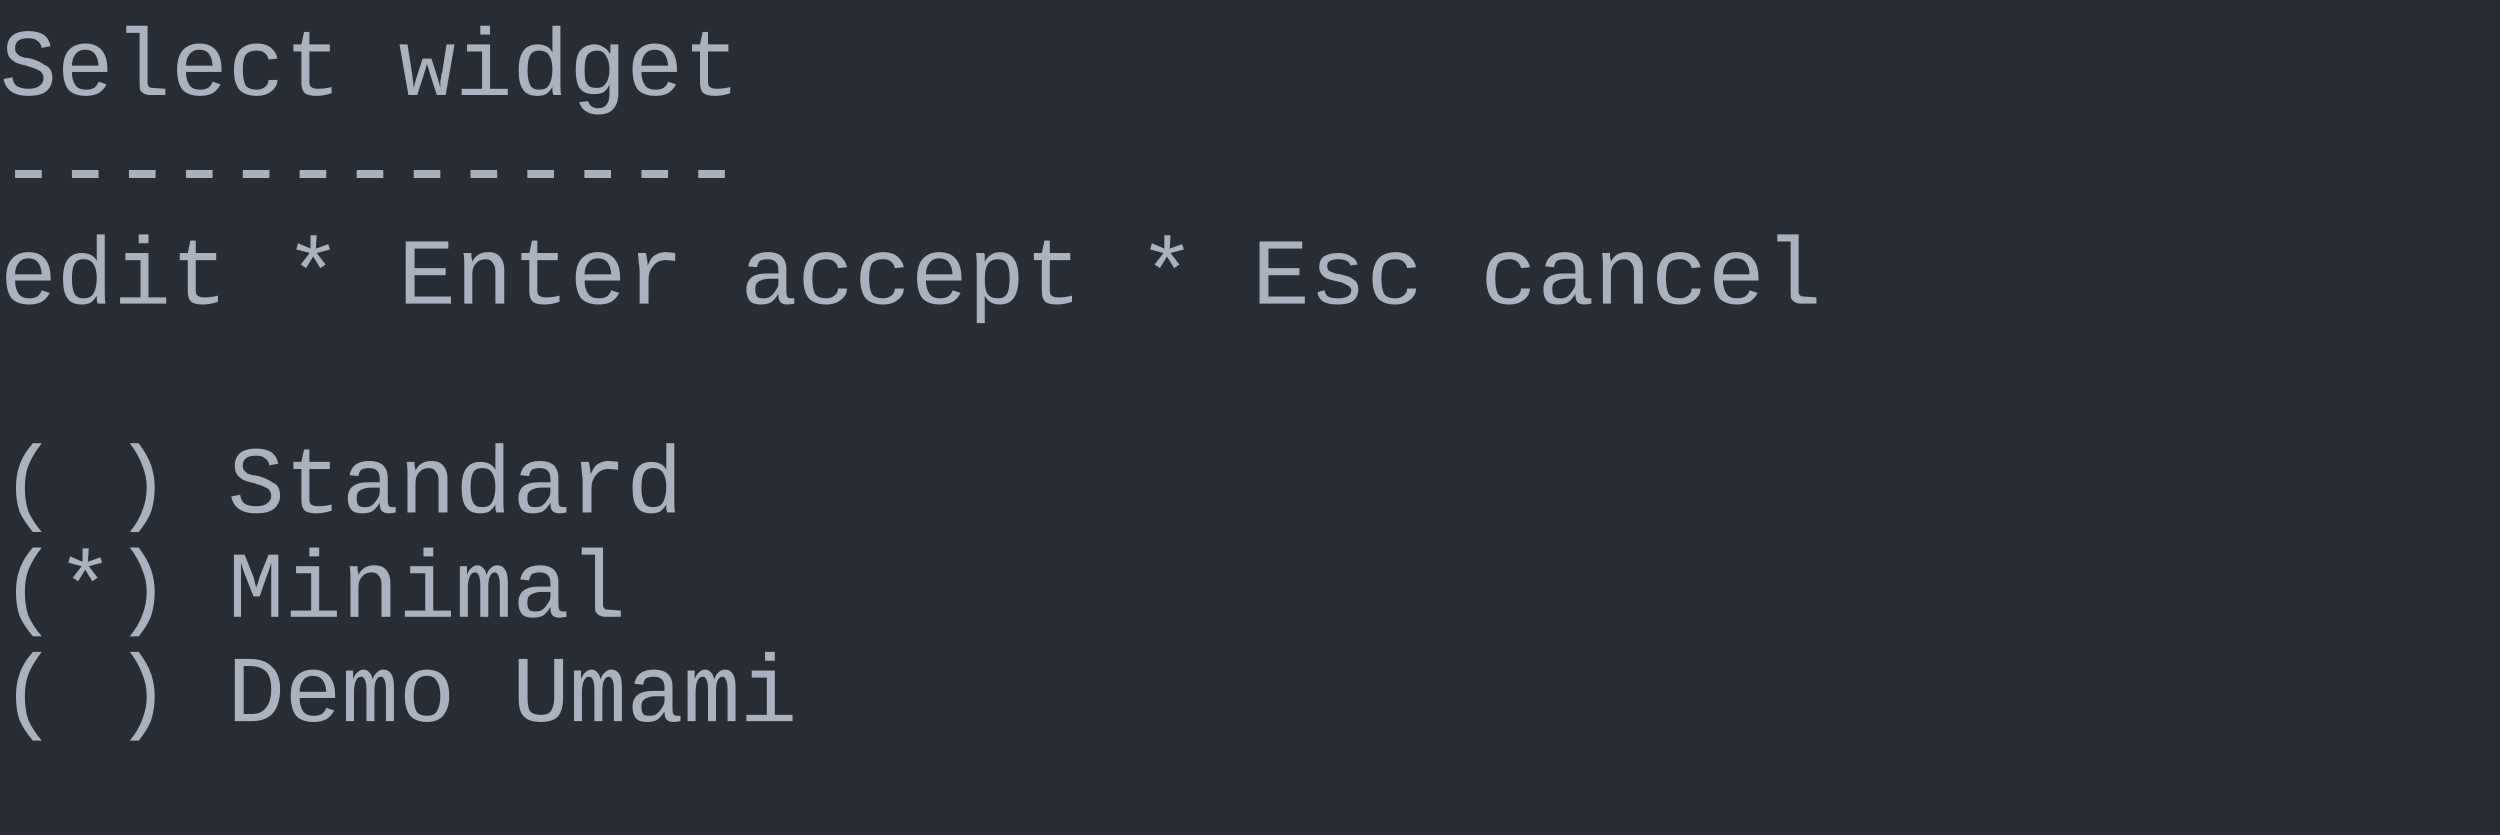
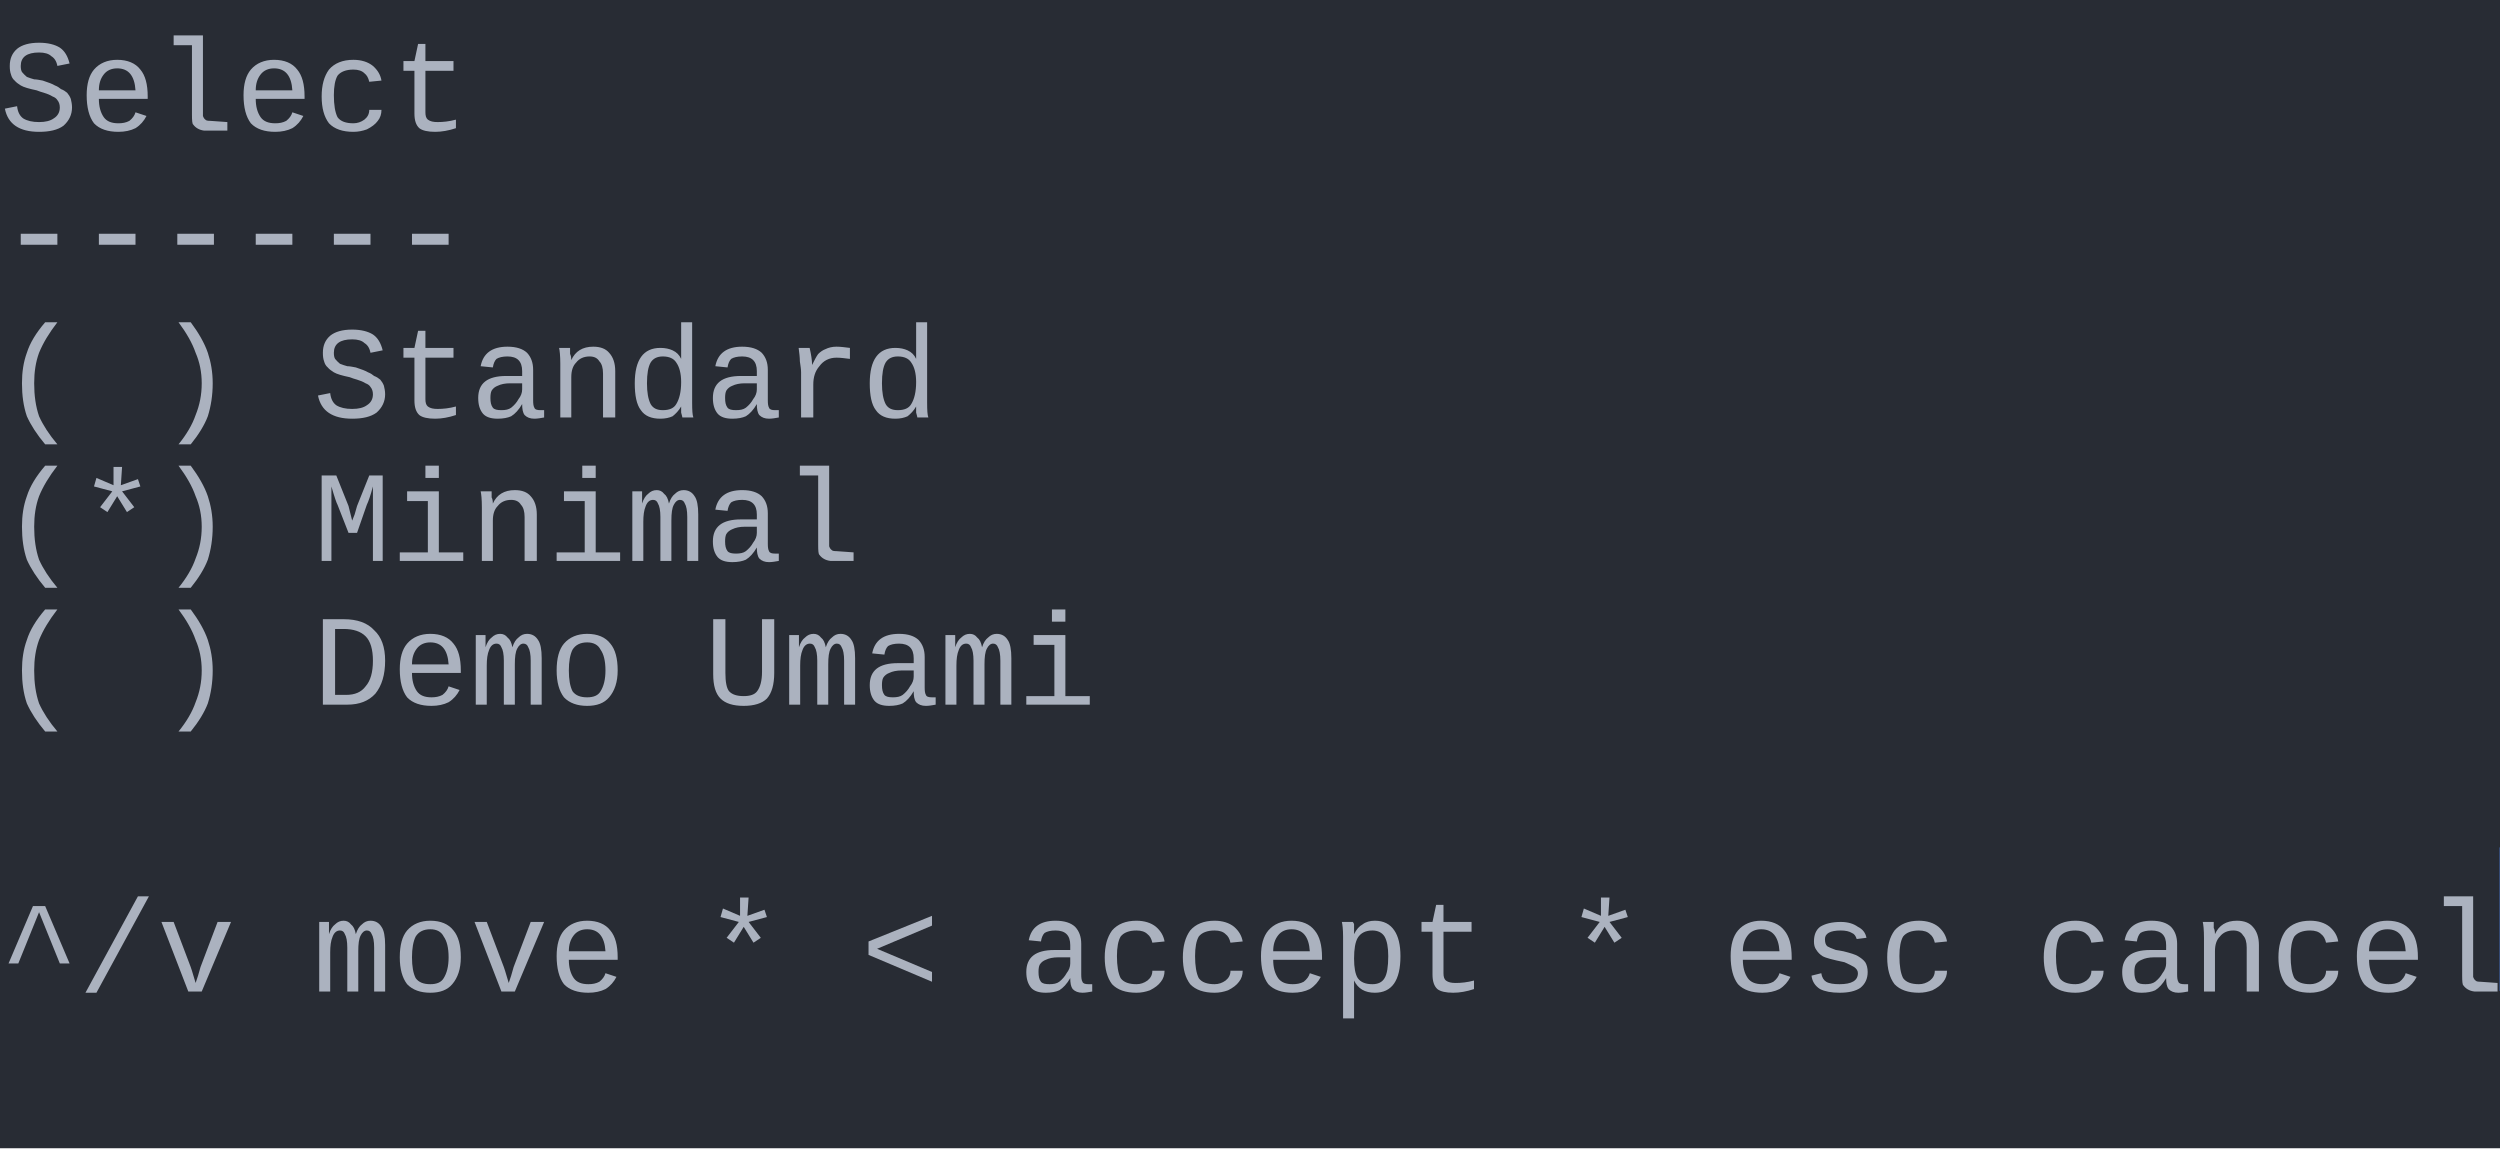
- <svg xmlns="http://www.w3.org/2000/svg" xmlns:xlink="http://www.w3.org/1999/xlink" width="440" height="146.96">
-   <rect width="440" height="146.96" rx="0" ry="0" class="a" />
-   <svg height="146.96" viewBox="0 0 44 14.696" width="440">
-     <style>.a{fill:rgb(40,44,52)}.b{font-family:Consolas,"Courier New",Courier,"Liberation Mono",monospace}.c{fill:transparent}.d{fill:rgb(171,178,191);white-space:pre}</style>
+ <svg xmlns="http://www.w3.org/2000/svg" xmlns:xlink="http://www.w3.org/1999/xlink" width="320" height="146.96">
+   <rect width="320" height="146.96" rx="0" ry="0" class="a" />
+   <svg height="146.96" viewBox="0 0 32 14.696" width="320">
+     <style>.a{fill:rgb(40,44,52)}.b{font-family:Consolas,"Courier New",Courier,"Liberation Mono",monospace}.c{fill:transparent}.d{fill:rgb(82,139,255)}.e{fill:rgb(171,178,191);white-space:pre}</style>
    <g font-family="Consolas, &quot;Courier New&quot;, Courier, &quot;Liberation Mono&quot;, monospace" font-size="1.67" class="b">
      <defs>
        <symbol id="a">
-           <rect height="8" width="44" x="0" y="0" class="c" />
+           <rect height="8" width="32" x="0" y="0" class="c" />
+         </symbol>
+         <symbol id="b">
+           <rect height="1.837" width="1.102" class="d" />
        </symbol>
      </defs>
-       <rect height="14.696" width="44" class="a" />
-       <svg x="0" y="0" width="44">
+       <rect height="14.696" width="32" class="a" />
+       <svg x="0" y="0" width="32">
        <svg x="0">
          <use xlink:href="#a" />
-           <text x="0" y="1.67" class="d">Select</text>
-           <text x="7.014" y="1.67" class="d">widget</text>
-           <text x="0" y="3.507" class="d">-------------</text>
-           <text x="0" y="5.344" class="d">edit</text>
-           <text x="5.01" y="5.344" class="d">*</text>
-           <text x="7.014" y="5.344" class="d">Enter</text>
-           <text x="13.026" y="5.344" class="d">accept</text>
-           <text x="20.04" y="5.344" class="d">*</text>
-           <text x="22.044" y="5.344" class="d">Esc</text>
-           <text x="26.052" y="5.344" class="d">cancel</text>
-           <text x="0" y="9.018" class="d">(</text>
-           <text x="2.004" y="9.018" class="d">)</text>
-           <text x="4.008" y="9.018" class="d">Standard</text>
-           <text x="0" y="10.855" class="d">(*)</text>
-           <text x="4.008" y="10.855" class="d">Minimal</text>
-           <text x="0" y="12.692" class="d">(</text>
-           <text x="2.004" y="12.692" class="d">)</text>
-           <text x="4.008" y="12.692" class="d">Demo</text>
-           <text x="9.018" y="12.692" class="d">Umami</text>
+           <use xlink:href="#b" x="31.996" y="10.847" />
+           <text x="0" y="1.67" class="e">Select</text>
+           <text x="0" y="3.507" class="e">------</text>
+           <text x="0" y="5.344" class="e">(</text>
+           <text x="2.004" y="5.344" class="e">)</text>
+           <text x="4.008" y="5.344" class="e">Standard</text>
+           <text x="0" y="7.181" class="e">(*)</text>
+           <text x="4.008" y="7.181" class="e">Minimal</text>
+           <text x="0" y="9.018" class="e">(</text>
+           <text x="2.004" y="9.018" class="e">)</text>
+           <text x="4.008" y="9.018" class="e">Demo</text>
+           <text x="9.018" y="9.018" class="e">Umami</text>
+           <text x="0" y="12.692" class="e">^/v</text>
+           <text x="4.008" y="12.692" class="e">move</text>
+           <text x="9.018" y="12.692" class="e">*</text>
+           <text x="11.022" y="12.692" class="e">&lt;</text>
+           <text x="13.026" y="12.692" class="e">accept</text>
+           <text x="20.04" y="12.692" class="e">*</text>
+           <text x="22.044" y="12.692" class="e">esc</text>
+           <text x="26.052" y="12.692" class="e">cancel</text>
        </svg>
      </svg>
    </g>
  </svg>
</svg>
